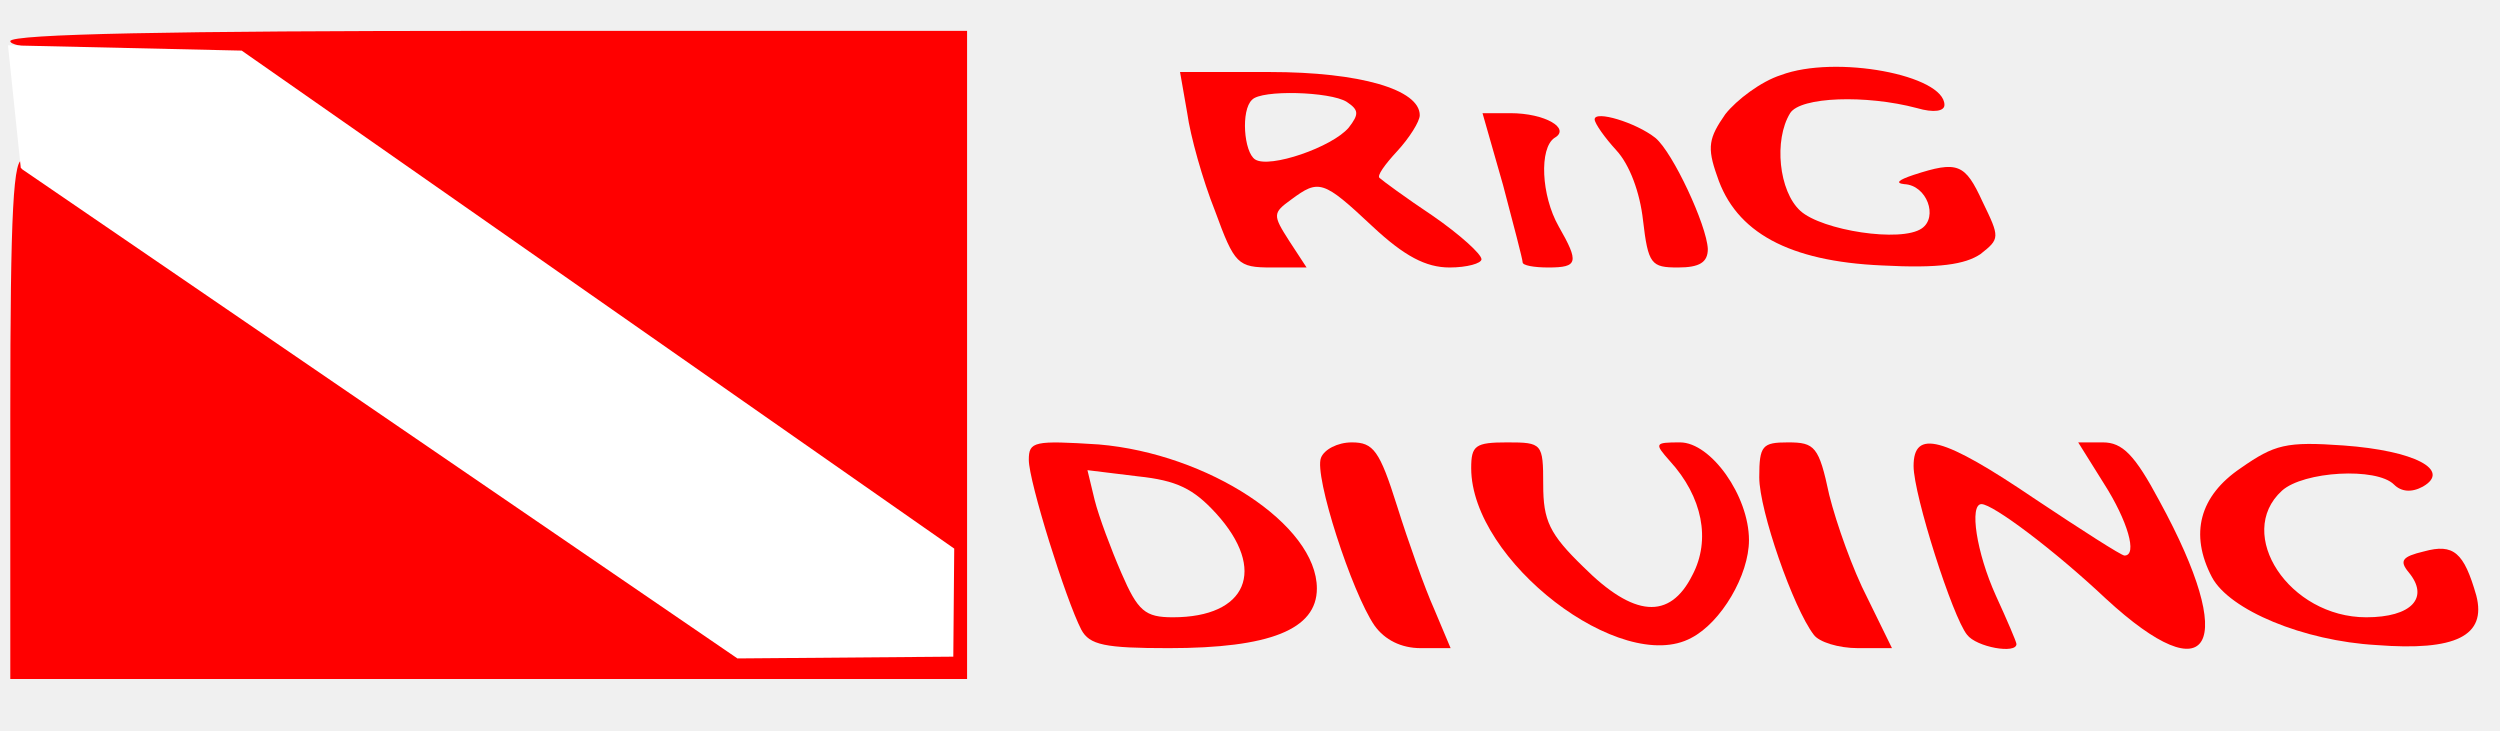
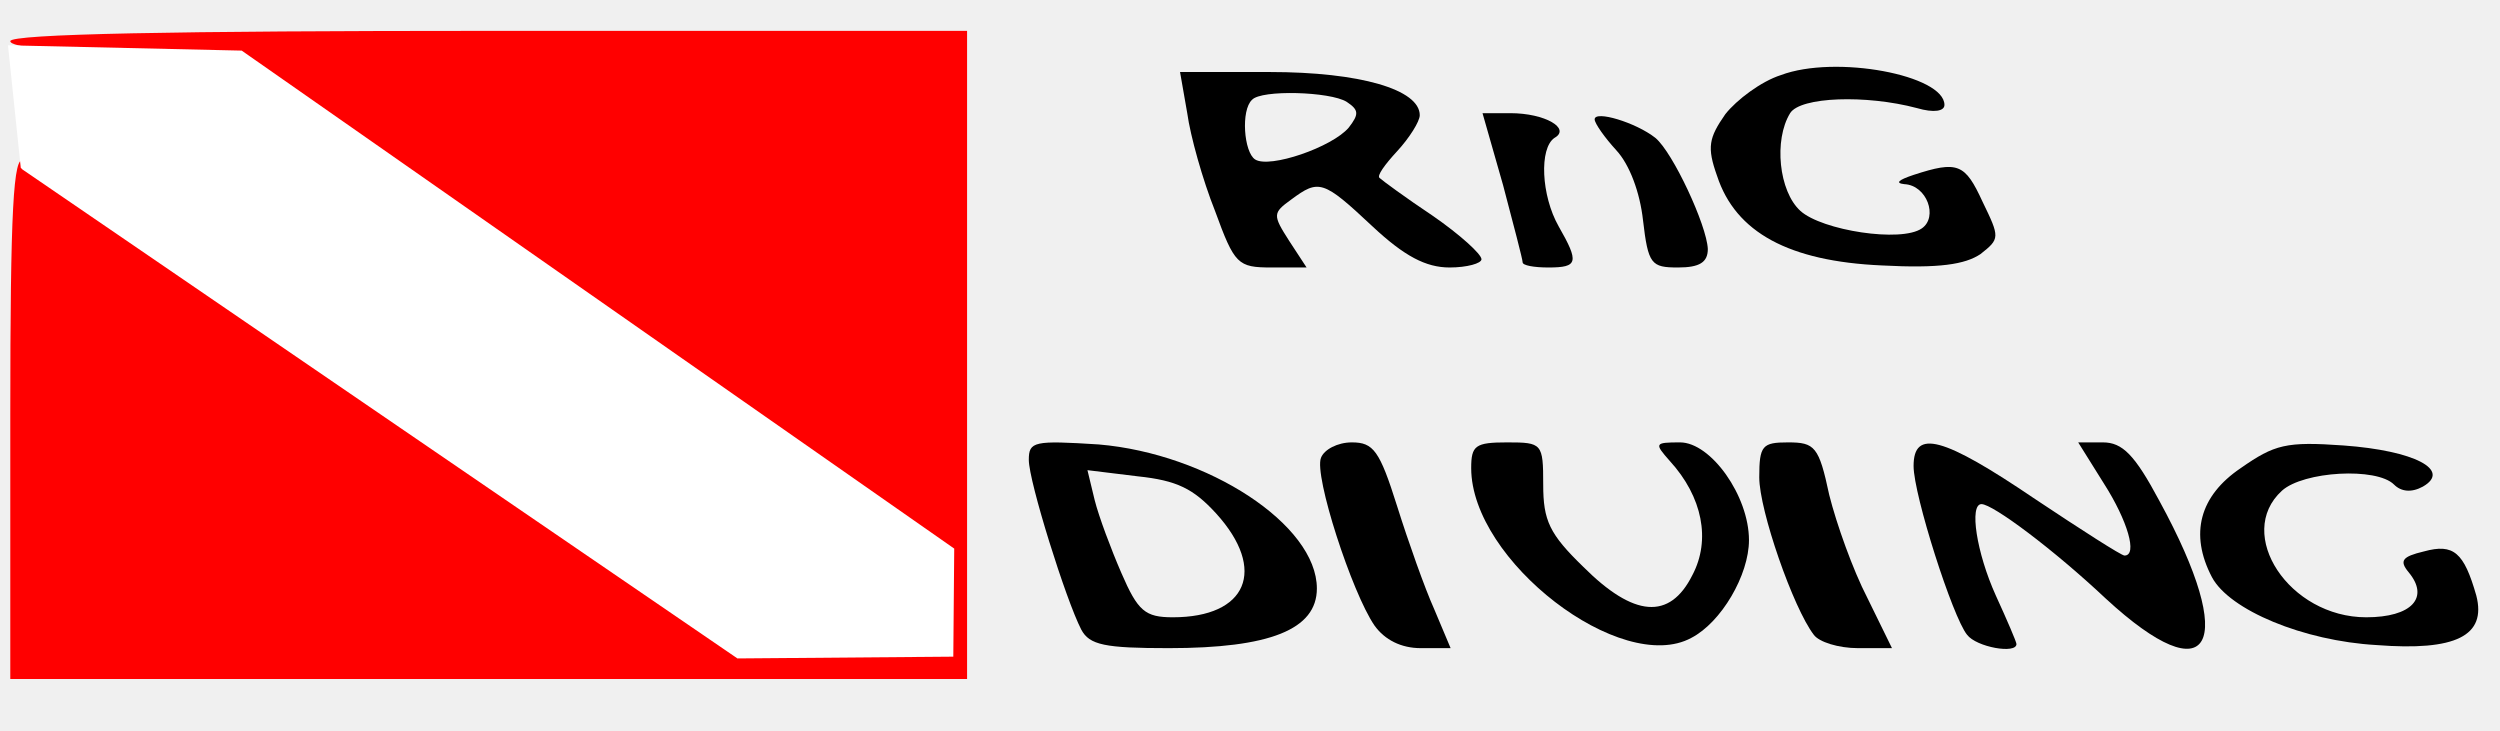
<svg xmlns="http://www.w3.org/2000/svg" width="243" height="71" preserveAspectRatio="xMidYMid meet" version="1.0">
  <g>
    <g id="svg_1" fill="red" transform="translate(0,71) scale(0.1,-0.1)">
      <path id="svg_2" d="m10,670c0,-6 44,-10 111,-10l112,0l343,-241l344,-241l0,-49l0,-49l-103,0l-103,0l-130,90c-148,103 -543,373 -561,384c-10,6 -13,-47 -13,-248l0,-256l465,0l465,0l0,315l0,315l-465,0c-303,0 -465,-3 -465,-10z" />
-       <path id="svg_3" d="m1731,637c-19,-6 -43,-24 -54,-38c-16,-23 -18,-32 -8,-60c18,-55 70,-83 160,-87c56,-3 81,1 96,11c19,15 19,16 2,51c-17,37 -24,40 -67,26c-15,-5 -18,-8 -9,-9c22,-1 33,-32 17,-43c-20,-14 -97,-2 -118,17c-21,19 -26,69 -10,95c10,16 74,18 123,5c17,-5 27,-3 27,3c0,29 -106,49 -159,29z" />
-       <path id="svg_4" d="m1154,600c3,-22 15,-65 27,-95c19,-52 22,-55 55,-55l34,0l-17,26c-16,25 -16,27 2,40c27,20 31,19 79,-26c31,-29 52,-40 75,-40c17,0 31,4 31,8c0,5 -21,24 -47,42c-27,18 -50,35 -52,37c-3,2 5,13 17,26c12,13 22,29 22,35c0,25 -58,42 -146,42l-87,0l7,-40zm155,11c12,-8 12,-12 2,-25c-16,-19 -77,-40 -91,-31c-11,7 -14,48 -3,58c9,10 76,8 92,-2z" />
-       <path id="svg_5" d="m1461,530c10,-38 19,-72 19,-75c0,-3 11,-5 25,-5c29,0 30,5 10,40c-17,30 -19,76 -4,86c16,9 -9,24 -43,24l-27,0l20,-70z" />
-       <path id="svg_6" d="m1550,594c0,-4 10,-18 21,-30c13,-14 23,-41 26,-68c5,-43 8,-46 34,-46c21,0 29,5 29,18c-1,23 -34,94 -51,108c-19,15 -59,27 -59,18z" />
-       <path id="svg_7" d="m1000,263c0,-21 36,-136 51,-165c8,-15 23,-18 85,-18c98,0 144,18 144,58c0,62 -106,131 -212,140c-63,4 -68,3 -68,-15zm182,-52c50,-55 30,-101 -42,-101c-27,0 -34,6 -50,43c-10,23 -22,55 -26,71l-7,29l49,-6c38,-4 54,-12 76,-36z" />
-       <path id="svg_8" d="m1284,265c-7,-17 30,-131 52,-163c10,-14 26,-22 45,-22l29,0l-16,38c-9,20 -25,65 -36,100c-17,54 -23,62 -44,62c-14,0 -27,-7 -30,-15z" />
-       <path id="svg_9" d="m1430,255c0,-90 146,-202 214,-165c29,15 56,61 56,95c0,43 -37,95 -67,95c-25,0 -25,-1 -10,-18c32,-35 40,-77 22,-111c-22,-44 -57,-41 -106,8c-33,32 -39,45 -39,80c0,40 -1,41 -35,41c-31,0 -35,-3 -35,-25z" />
-       <path id="svg_10" d="m1710,246c0,-32 33,-127 53,-153c5,-7 24,-13 43,-13l33,0l-24,49c-14,27 -30,72 -37,100c-10,47 -14,51 -40,51c-25,0 -28,-3 -28,-34z" />
-       <path id="svg_11" d="m1860,257c0,-28 38,-147 52,-164c9,-12 48,-19 48,-9c0,2 -9,23 -20,47c-19,42 -26,89 -14,89c11,0 70,-44 121,-92c102,-94 129,-46 52,95c-24,45 -36,57 -55,57l-24,0l25,-40c23,-36 33,-70 20,-70c-3,0 -42,25 -87,55c-90,61 -118,68 -118,32z" />
-       <path id="svg_12" d="m2178,255c-40,-27 -50,-64 -28,-106c17,-32 89,-62 160,-66c77,-6 107,9 97,48c-12,42 -22,51 -51,43c-21,-5 -24,-9 -15,-20c21,-25 3,-44 -41,-44c-75,0 -128,81 -82,123c21,19 92,23 109,6c7,-7 17,-8 28,-2c28,16 -8,35 -77,40c-56,4 -67,1 -100,-22z" />
+       <path id="svg_3" fill="black" d="m1731,637c-19,-6 -43,-24 -54,-38c-16,-23 -18,-32 -8,-60c18,-55 70,-83 160,-87c56,-3 81,1 96,11c19,15 19,16 2,51c-17,37 -24,40 -67,26c-15,-5 -18,-8 -9,-9c22,-1 33,-32 17,-43c-20,-14 -97,-2 -118,17c-21,19 -26,69 -10,95c10,16 74,18 123,5c17,-5 27,-3 27,3c0,29 -106,49 -159,29z" />
+       <path id="svg_4" fill="black" d="m1154,600c3,-22 15,-65 27,-95c19,-52 22,-55 55,-55l34,0l-17,26c-16,25 -16,27 2,40c27,20 31,19 79,-26c31,-29 52,-40 75,-40c17,0 31,4 31,8c0,5 -21,24 -47,42c-27,18 -50,35 -52,37c-3,2 5,13 17,26c12,13 22,29 22,35c0,25 -58,42 -146,42l-87,0l7,-40zm155,11c12,-8 12,-12 2,-25c-16,-19 -77,-40 -91,-31c-11,7 -14,48 -3,58c9,10 76,8 92,-2z" />
+       <path id="svg_5" fill="black" d="m1461,530c10,-38 19,-72 19,-75c0,-3 11,-5 25,-5c29,0 30,5 10,40c-17,30 -19,76 -4,86c16,9 -9,24 -43,24l-27,0l20,-70z" />
+       <path id="svg_6" fill="black" d="m1550,594c0,-4 10,-18 21,-30c13,-14 23,-41 26,-68c5,-43 8,-46 34,-46c21,0 29,5 29,18c-1,23 -34,94 -51,108c-19,15 -59,27 -59,18z" />
+       <path id="svg_7" fill="black" d="m1000,263c0,-21 36,-136 51,-165c8,-15 23,-18 85,-18c98,0 144,18 144,58c0,62 -106,131 -212,140c-63,4 -68,3 -68,-15zm182,-52c50,-55 30,-101 -42,-101c-27,0 -34,6 -50,43c-10,23 -22,55 -26,71l-7,29l49,-6c38,-4 54,-12 76,-36z" />
+       <path id="svg_8" fill="black" d="m1284,265c-7,-17 30,-131 52,-163c10,-14 26,-22 45,-22l29,0l-16,38c-9,20 -25,65 -36,100c-17,54 -23,62 -44,62c-14,0 -27,-7 -30,-15z" />
+       <path id="svg_9" fill="black" d="m1430,255c0,-90 146,-202 214,-165c29,15 56,61 56,95c0,43 -37,95 -67,95c-25,0 -25,-1 -10,-18c32,-35 40,-77 22,-111c-22,-44 -57,-41 -106,8c-33,32 -39,45 -39,80c0,40 -1,41 -35,41c-31,0 -35,-3 -35,-25z" />
+       <path id="svg_10" fill="black" d="m1710,246c0,-32 33,-127 53,-153c5,-7 24,-13 43,-13l33,0l-24,49c-14,27 -30,72 -37,100c-10,47 -14,51 -40,51c-25,0 -28,-3 -28,-34z" />
+       <path id="svg_11" fill="black" d="m1860,257c0,-28 38,-147 52,-164c9,-12 48,-19 48,-9c0,2 -9,23 -20,47c-19,42 -26,89 -14,89c11,0 70,-44 121,-92c102,-94 129,-46 52,95c-24,45 -36,57 -55,57l-24,0l25,-40c23,-36 33,-70 20,-70c-3,0 -42,25 -87,55c-90,61 -118,68 -118,32z" />
+       <path id="svg_12" fill="black" d="m2178,255c-40,-27 -50,-64 -28,-106c17,-32 89,-62 160,-66c77,-6 107,9 97,48c-12,42 -22,51 -51,43c-21,-5 -24,-9 -15,-20c21,-25 3,-44 -41,-44c-75,0 -128,81 -82,123c21,19 92,23 109,6c7,-7 17,-8 28,-2c28,16 -8,35 -77,40c-56,4 -67,1 -100,-22z" />
    </g>
    <path id="svg_13" d="m2.498,16.083l69.334,47.416l20.333,-0.167l0.083,-9.75l-68.916,-48.166l-22,-0.5l1.165,11.166z" opacity="NaN" stroke="#ffffff" fill="#ffffff" />
  </g>
</svg>
